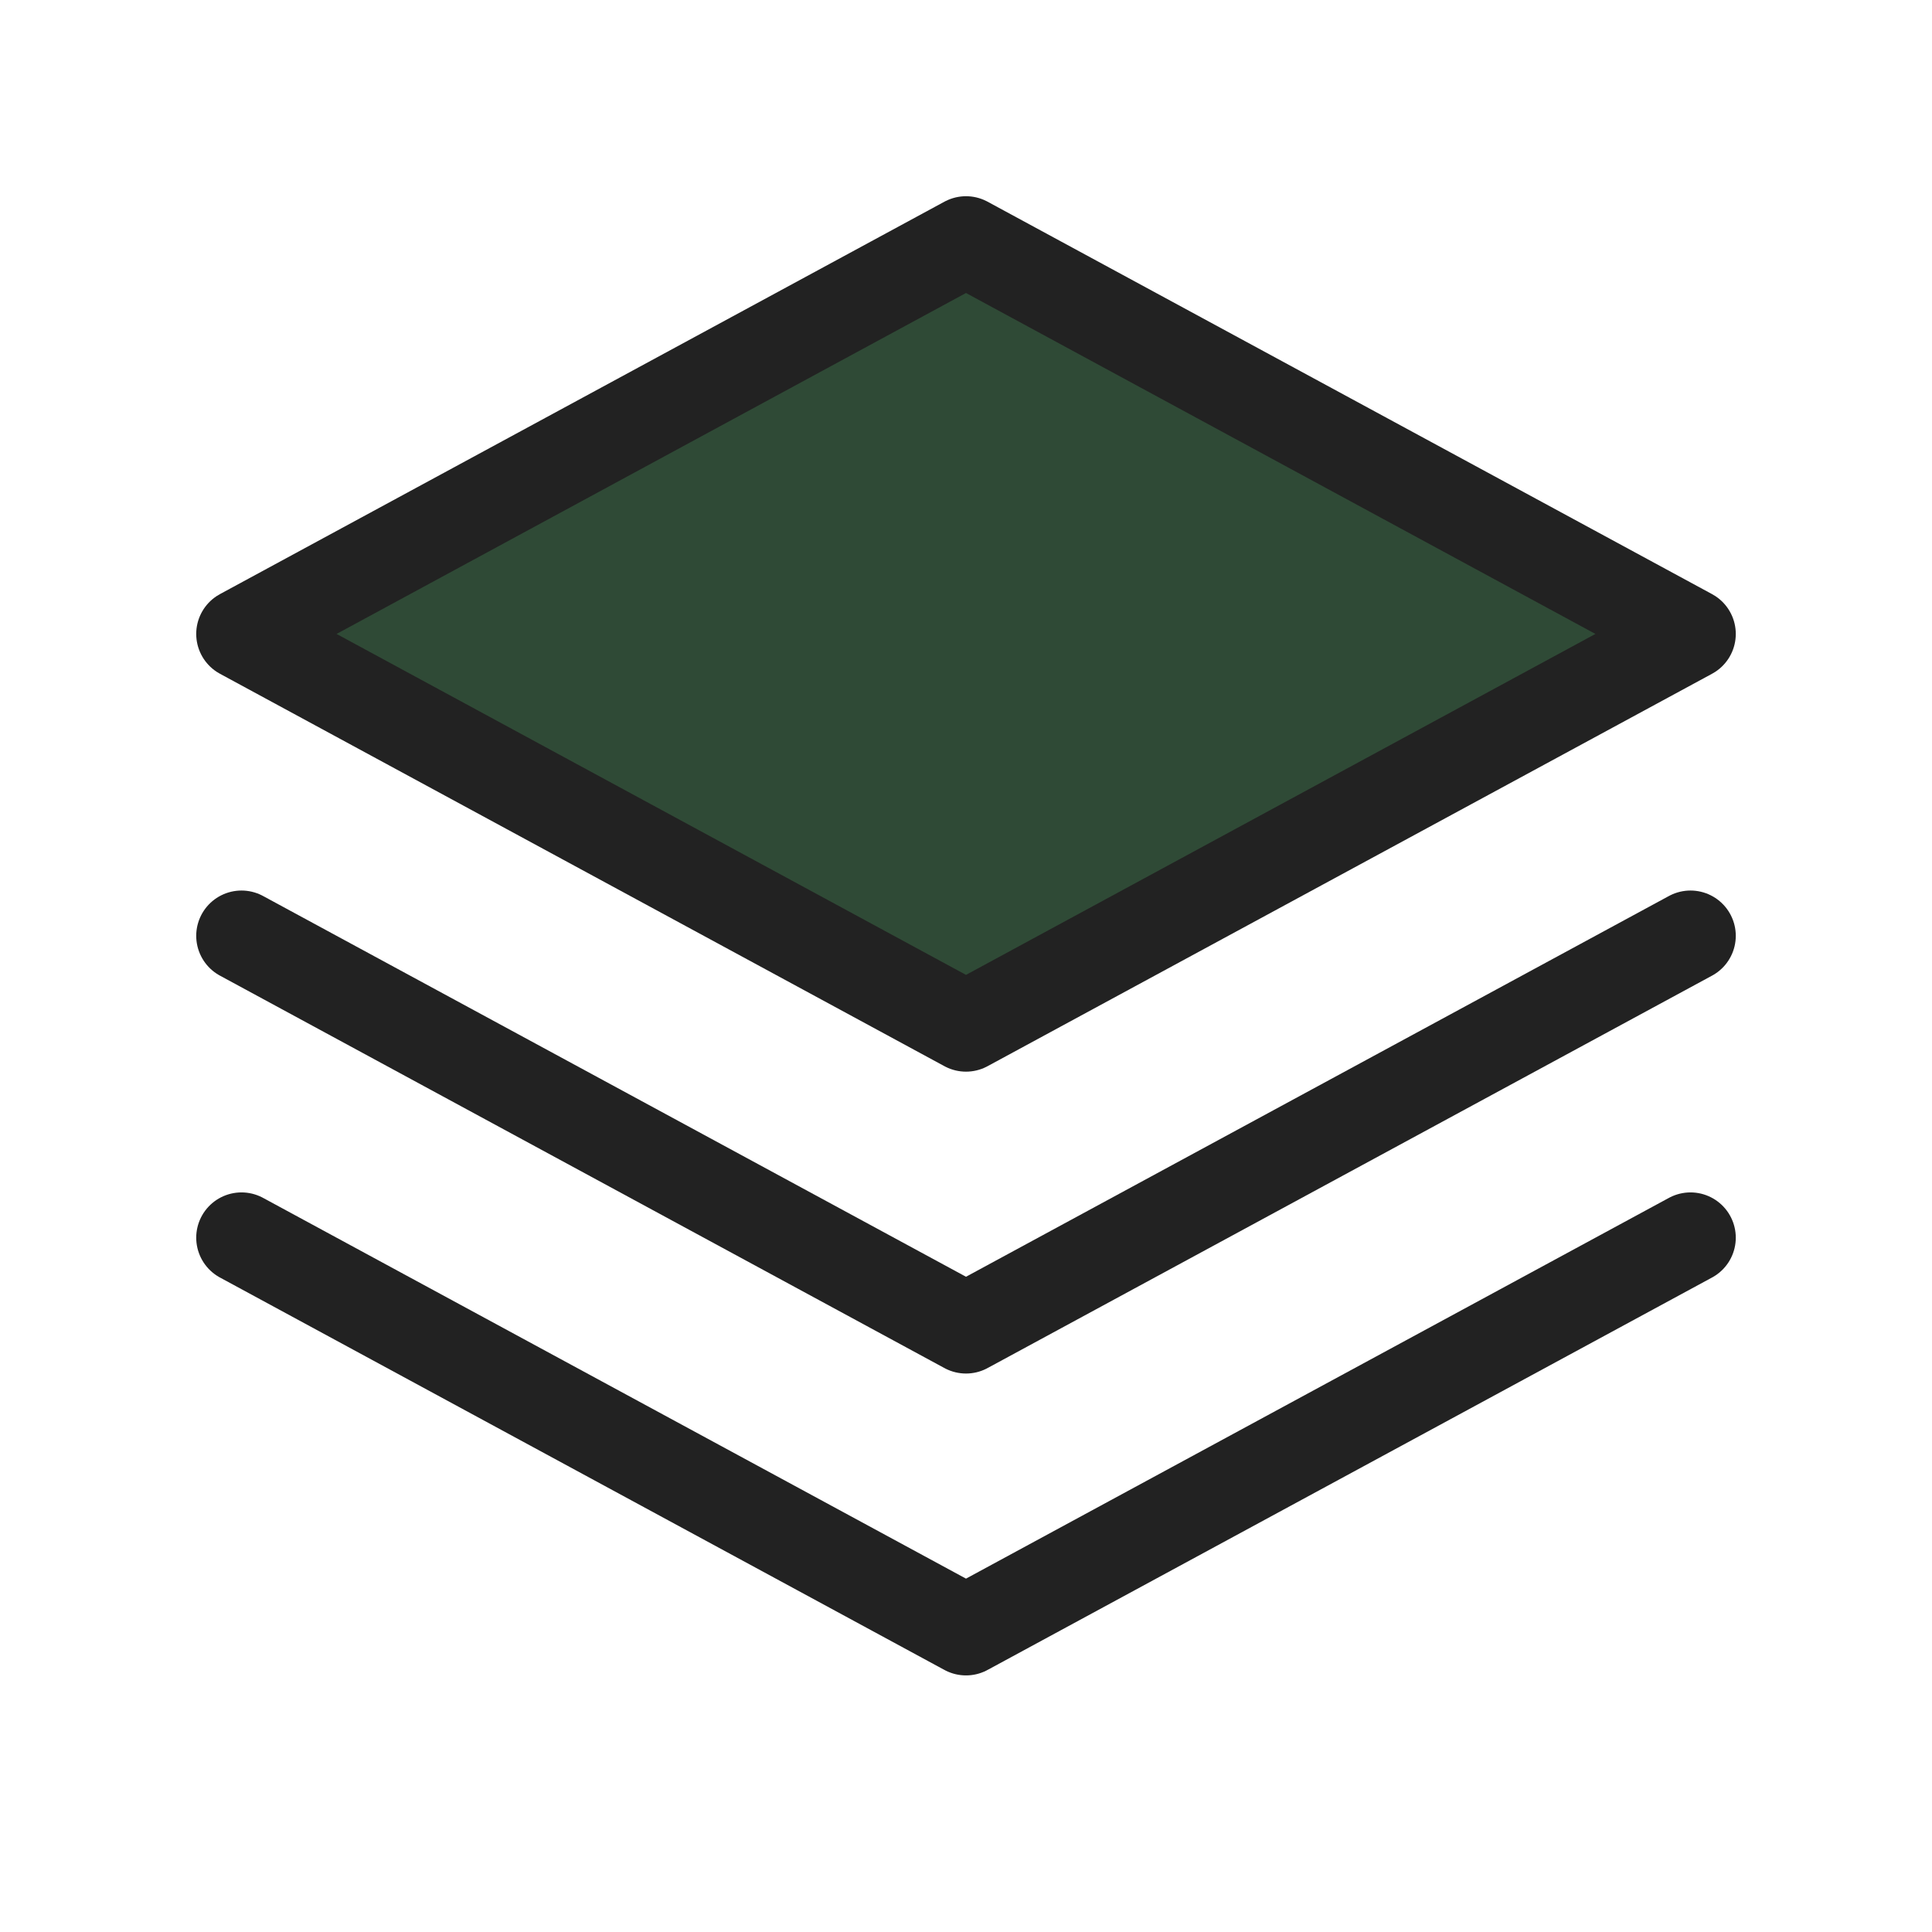
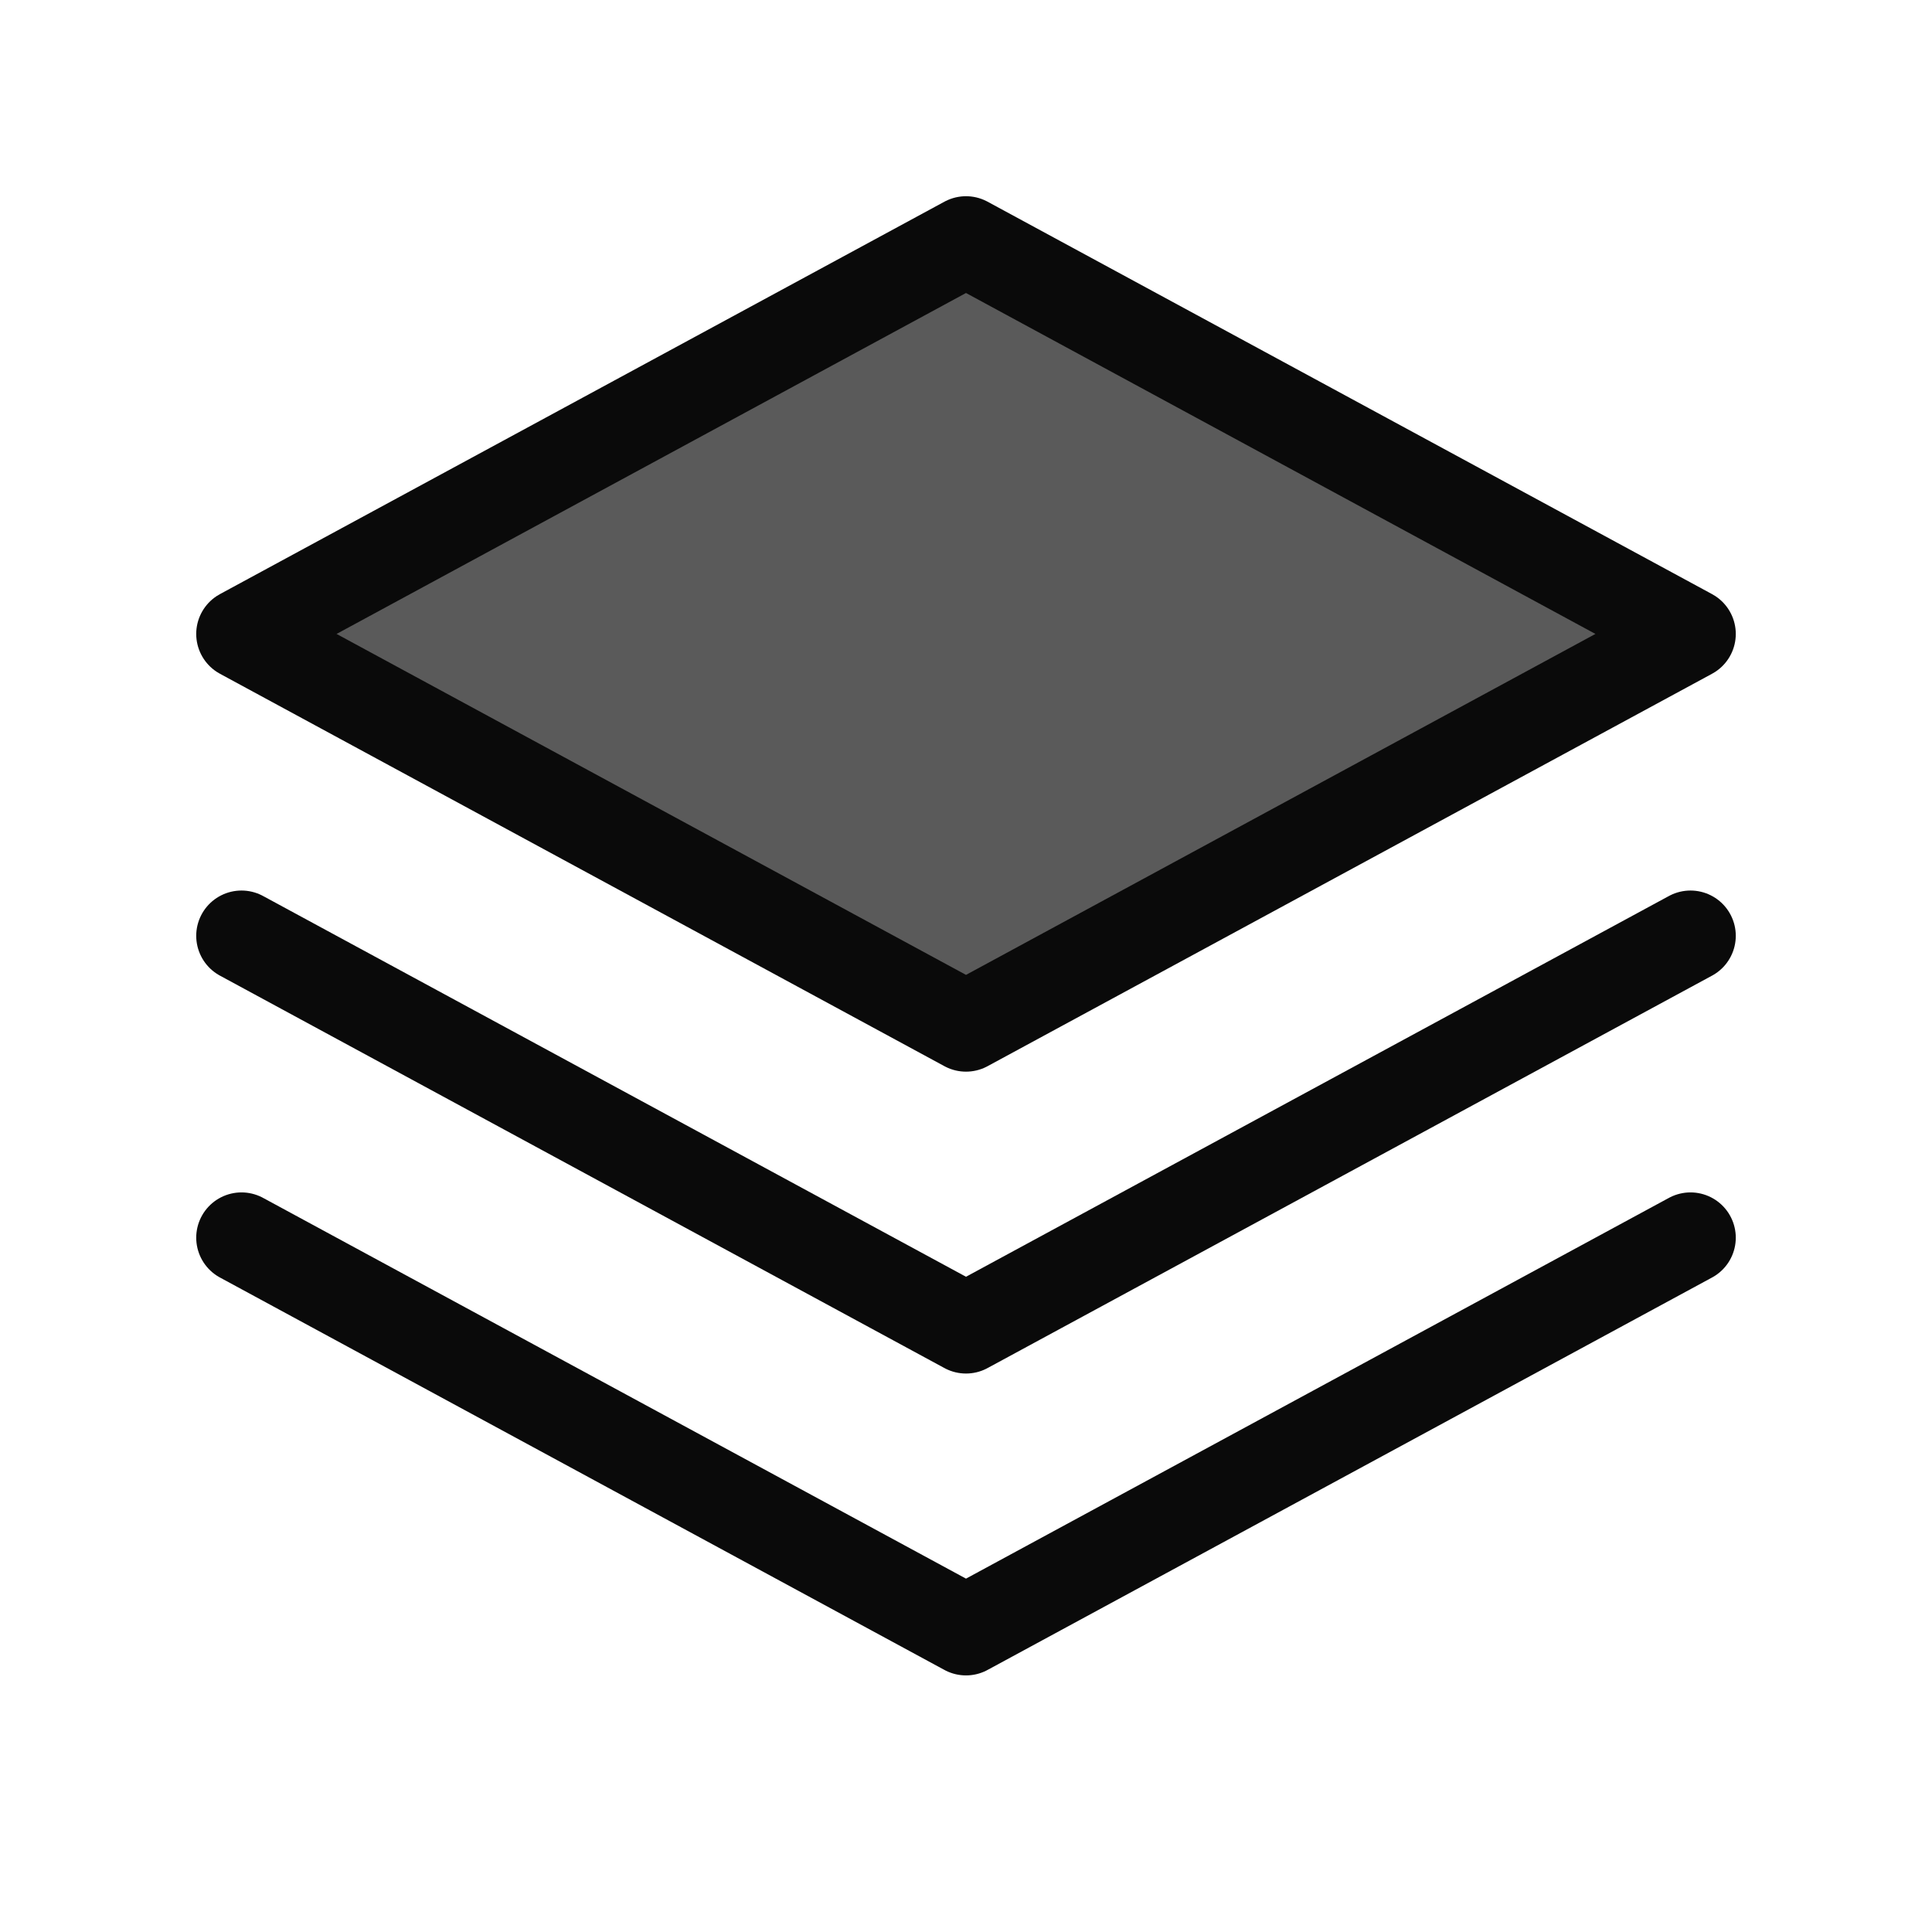
<svg xmlns="http://www.w3.org/2000/svg" viewBox="0 0 64 64" width="64" height="64">
-   <path d="M32 8 56 21 32 34 8 21Z" fill="#2f4a36" stroke="#222222" stroke-width="3" stroke-linejoin="round" />
-   <path d="M8 31 32 44 56 31" fill="none" stroke="#222222" stroke-width="3" stroke-linecap="round" stroke-linejoin="round" />
-   <path d="M8 41 32 54 56 41" fill="none" stroke="#222222" stroke-width="3" stroke-linecap="round" stroke-linejoin="round" />
+   <path d="M32 8 56 21 32 34 8 21Z" fill="#5a5a5a" stroke="#0a0a0a" stroke-width="3" stroke-linejoin="round" />
+   <path d="M8 31 32 44 56 31" fill="none" stroke="#0a0a0a" stroke-width="3" stroke-linecap="round" stroke-linejoin="round" />
+   <path d="M8 41 32 54 56 41" fill="none" stroke="#0a0a0a" stroke-width="3" stroke-linecap="round" stroke-linejoin="round" />
</svg>
